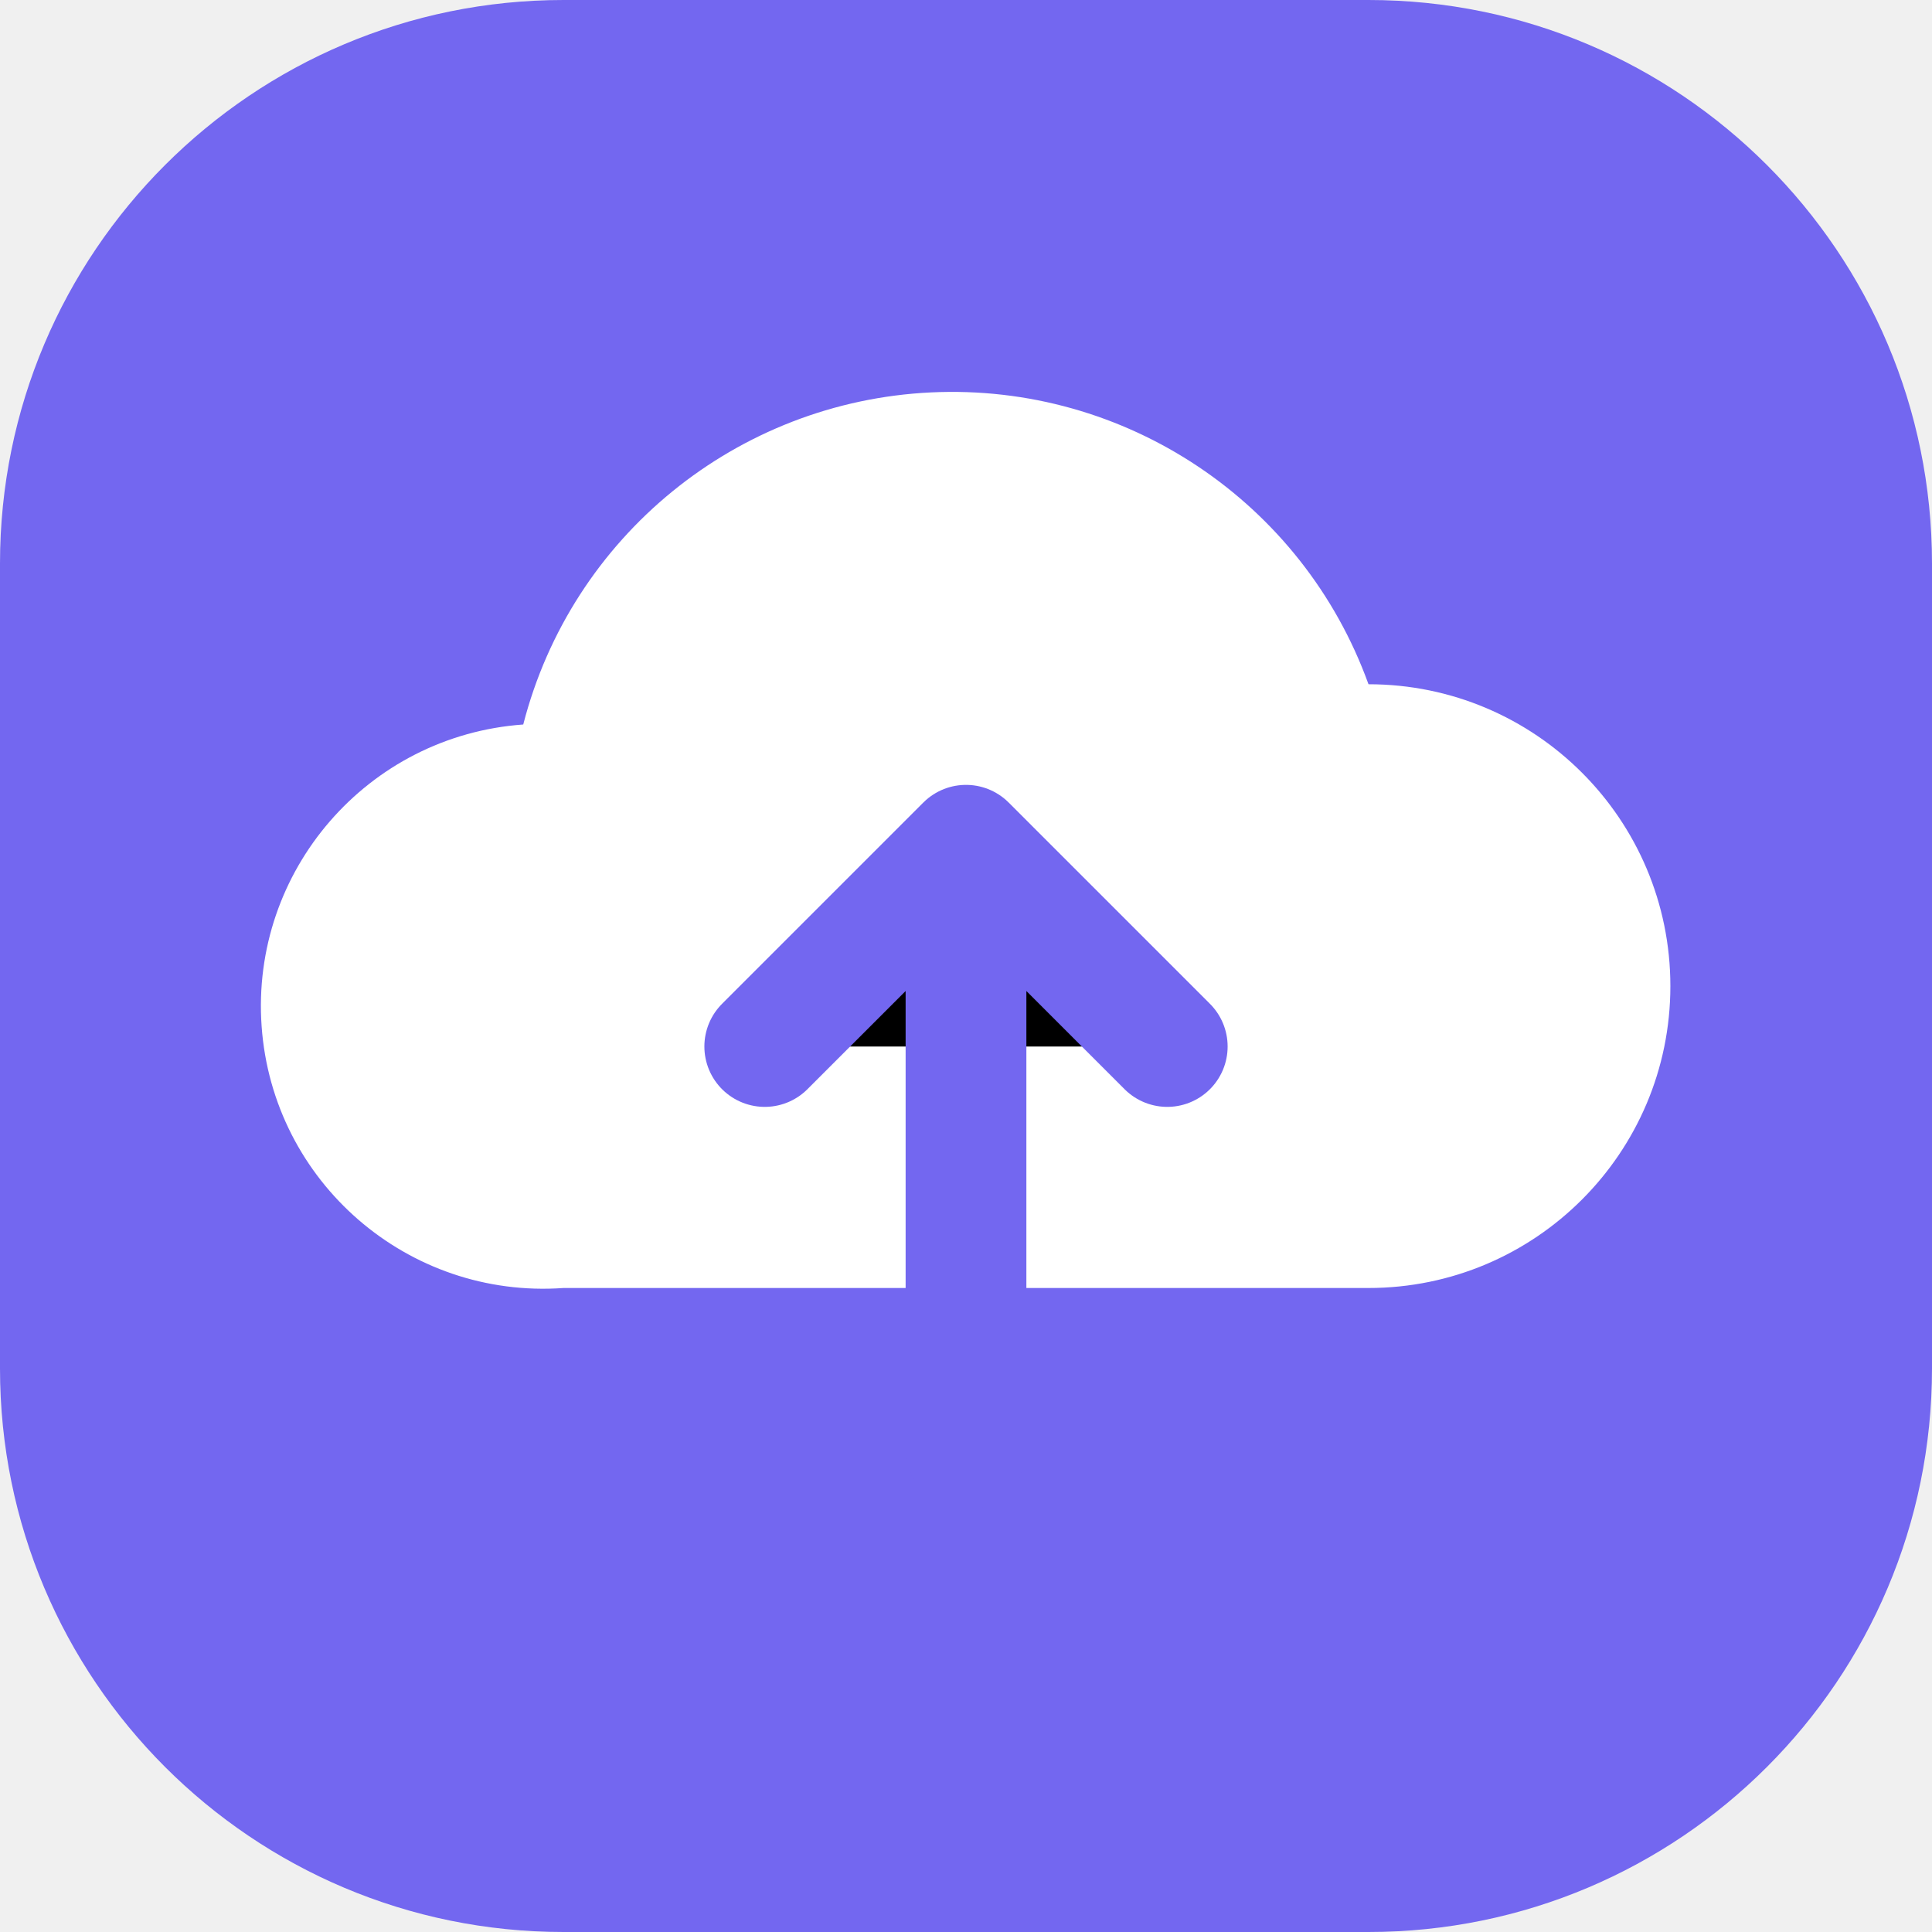
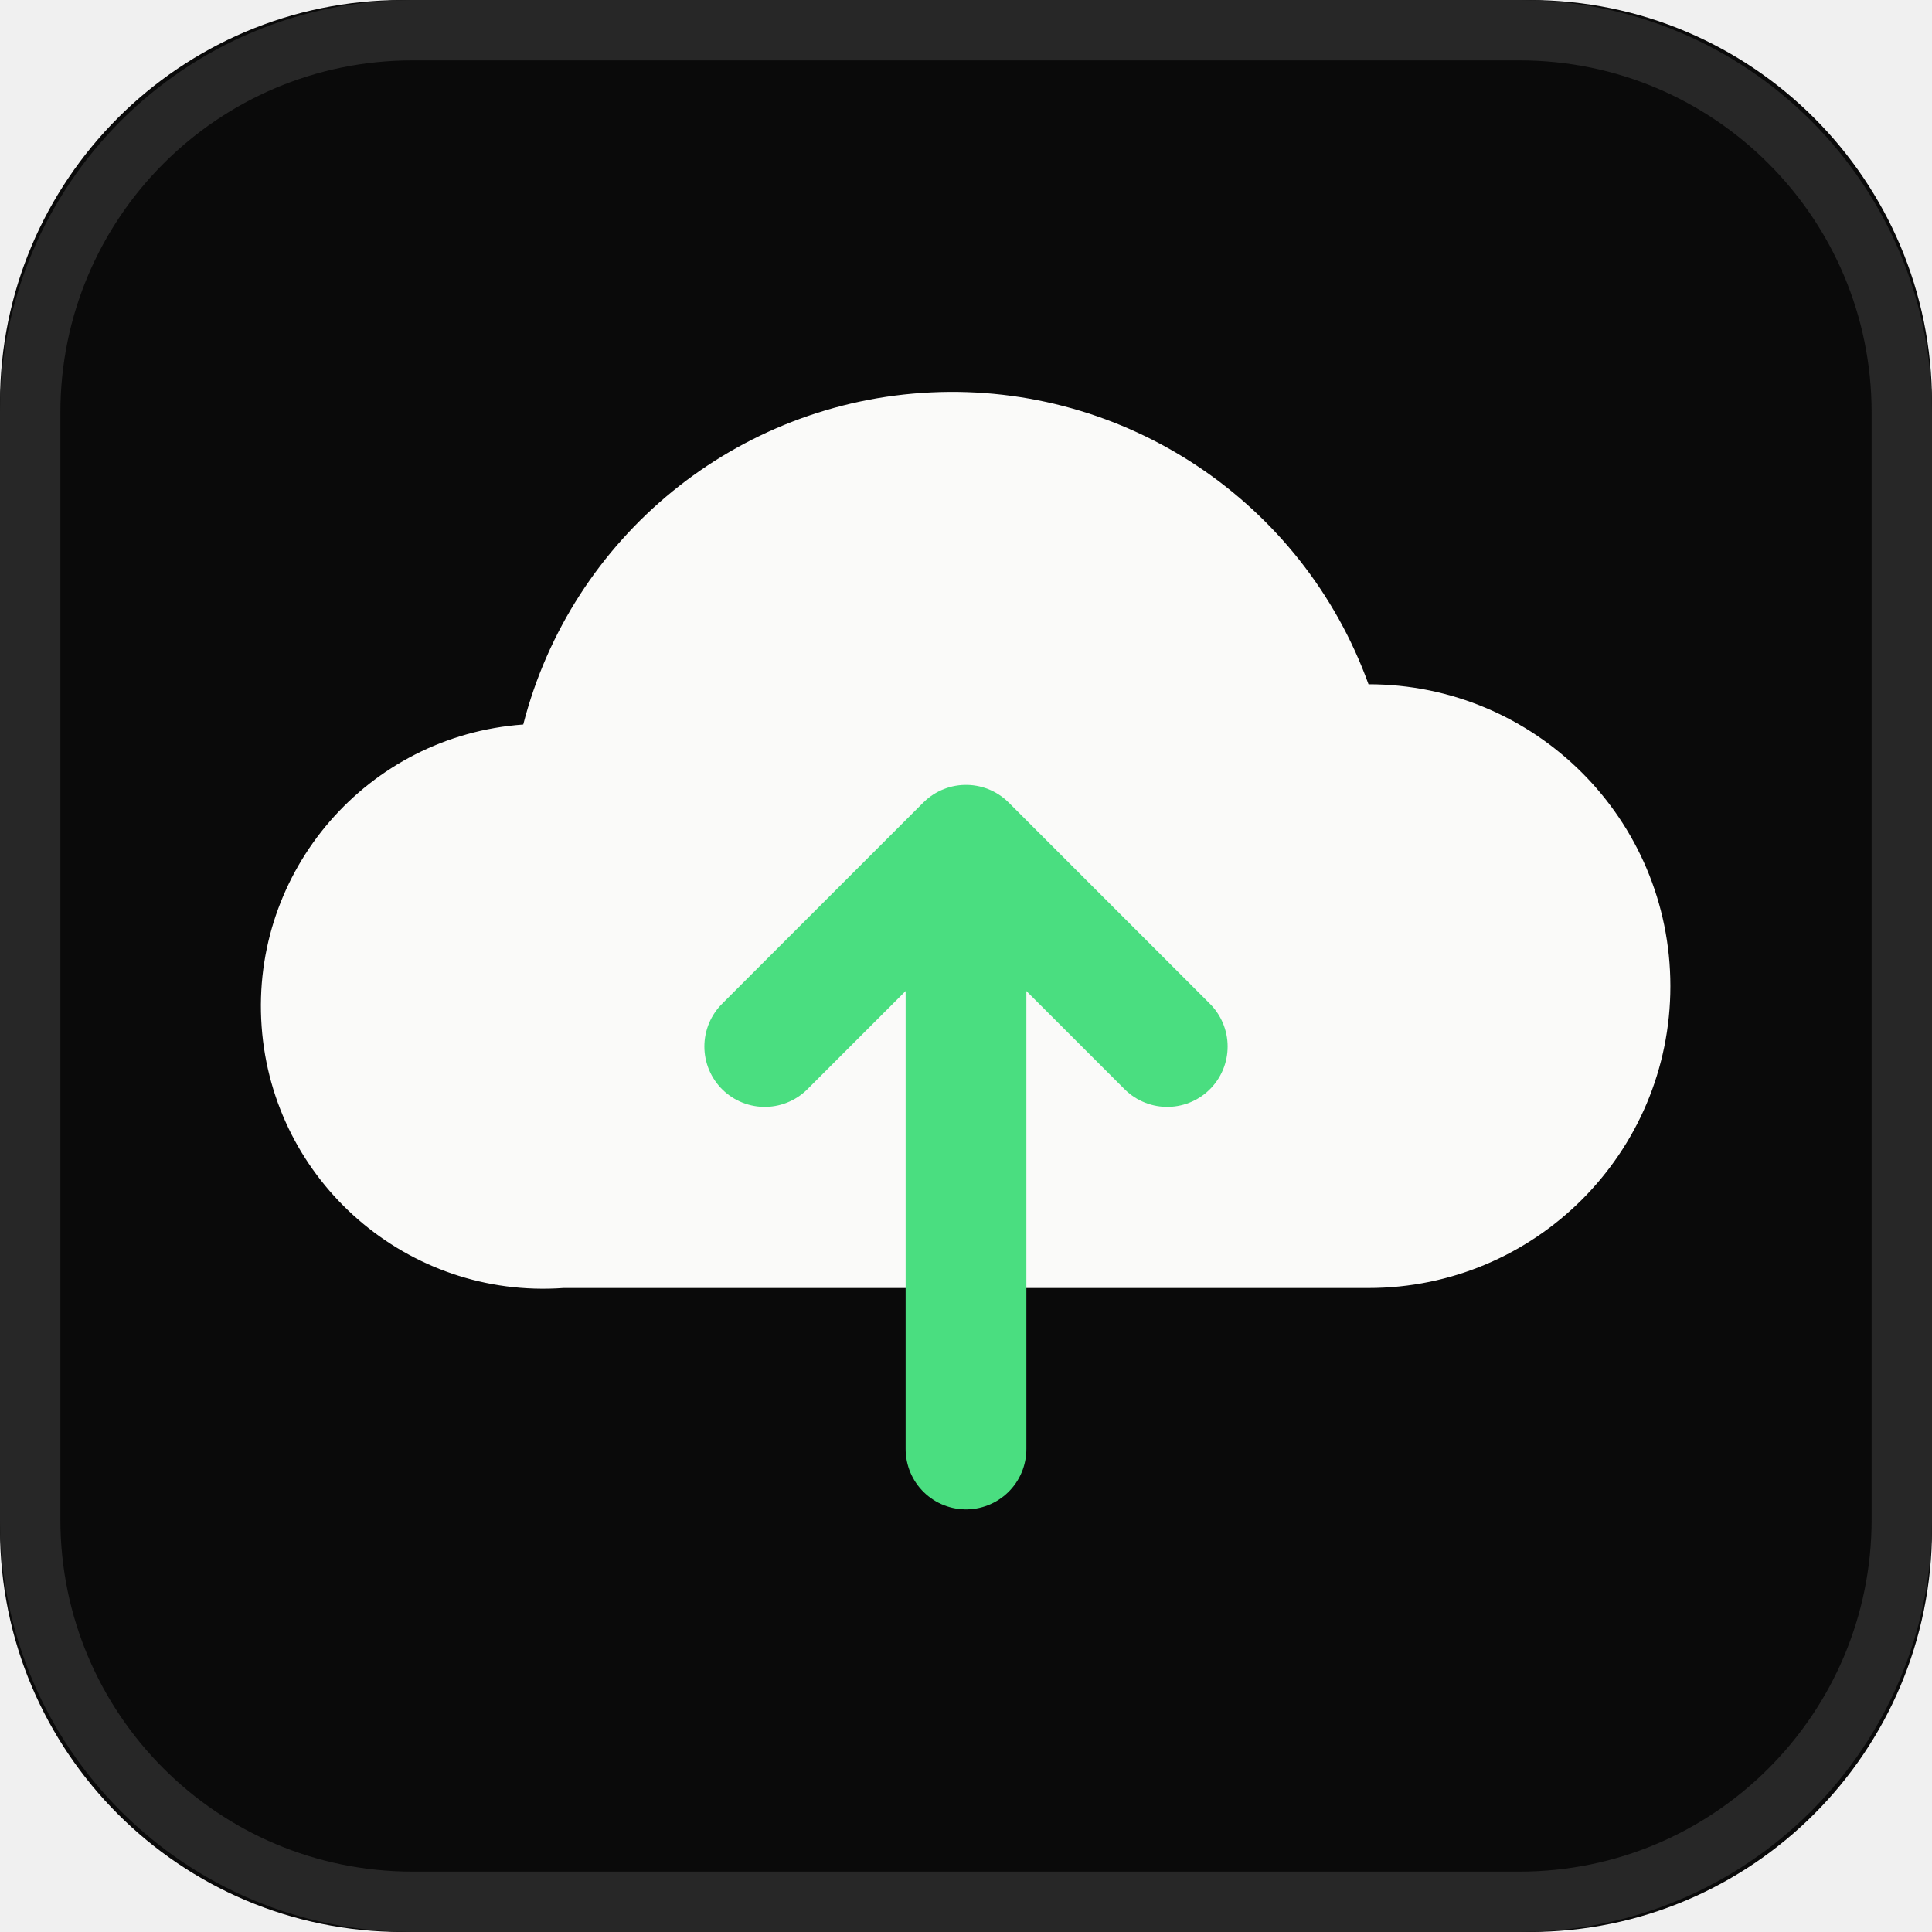
<svg xmlns="http://www.w3.org/2000/svg" viewBox="0 0 48 48">
-   <rect width="48" height="48" rx="14" fill="#7367f0" />
-   <path d="M14 32a7 7 0 0 1-1-14 11 11 0 0 1 21-1 7.5 7.5 0 0 1 0 15H14Z" fill="white" />
-   <path d="m19 26 5-5 5 5M24 22v14" stroke="#7367f0" stroke-width="3" stroke-linecap="round" stroke-linejoin="round" />
+   <rect width="48" height="48" rx="10" fill="#0a0a0a" />
+   <rect x=".75" y=".75" width="46.5" height="46.5" rx="9.5" fill="none" stroke="#272727" stroke-width="1.5" />
+   <path d="M14 32a7 7 0 0 1-1-14 11 11 0 0 1 21-1 7.5 7.5 0 0 1 0 15H14Z" fill="#fafaf9" />
+   <path d="m19 26 5-5 5 5M24 22v14" stroke="#4ade80" stroke-width="3" stroke-linecap="round" stroke-linejoin="round" fill="none" />
</svg>
